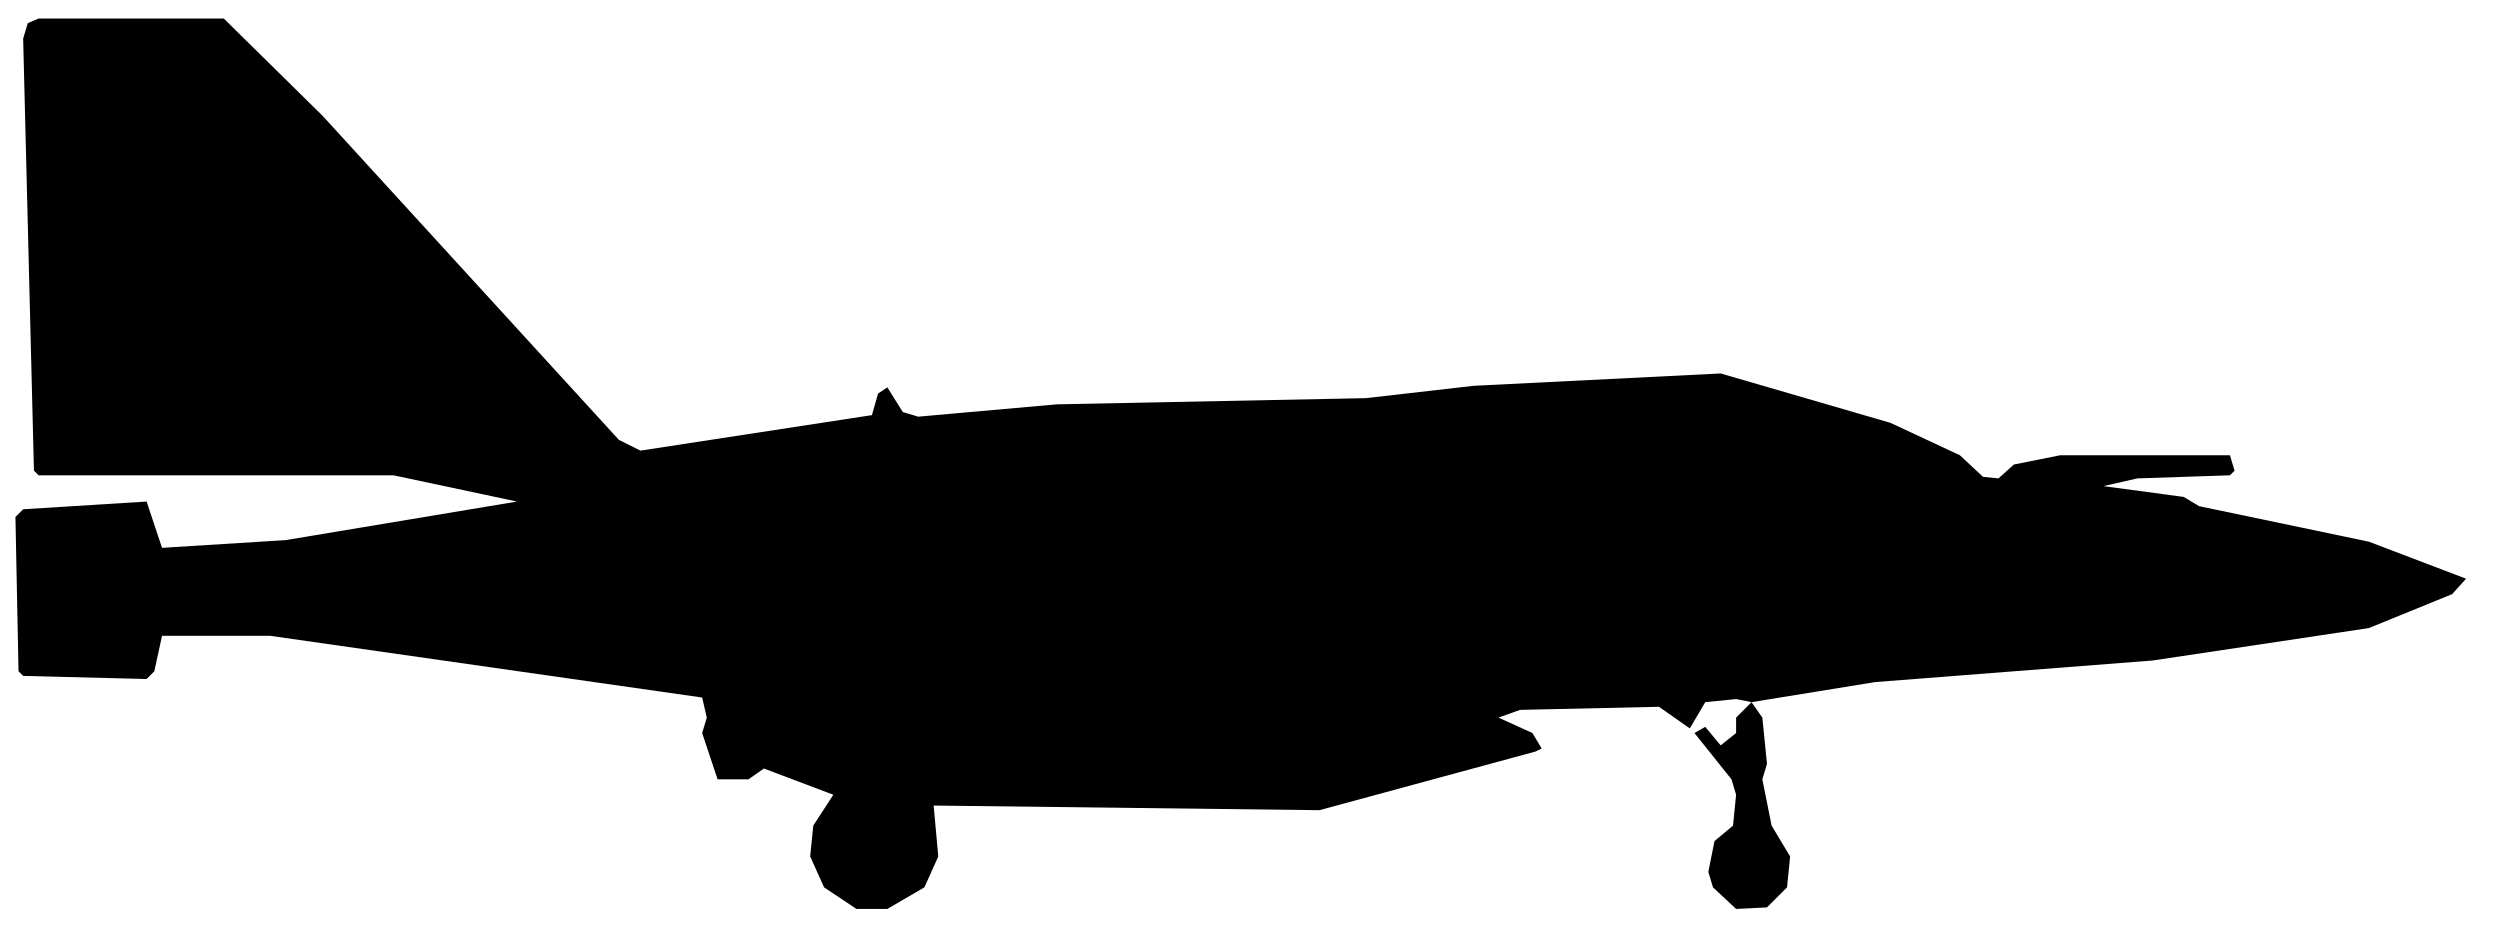
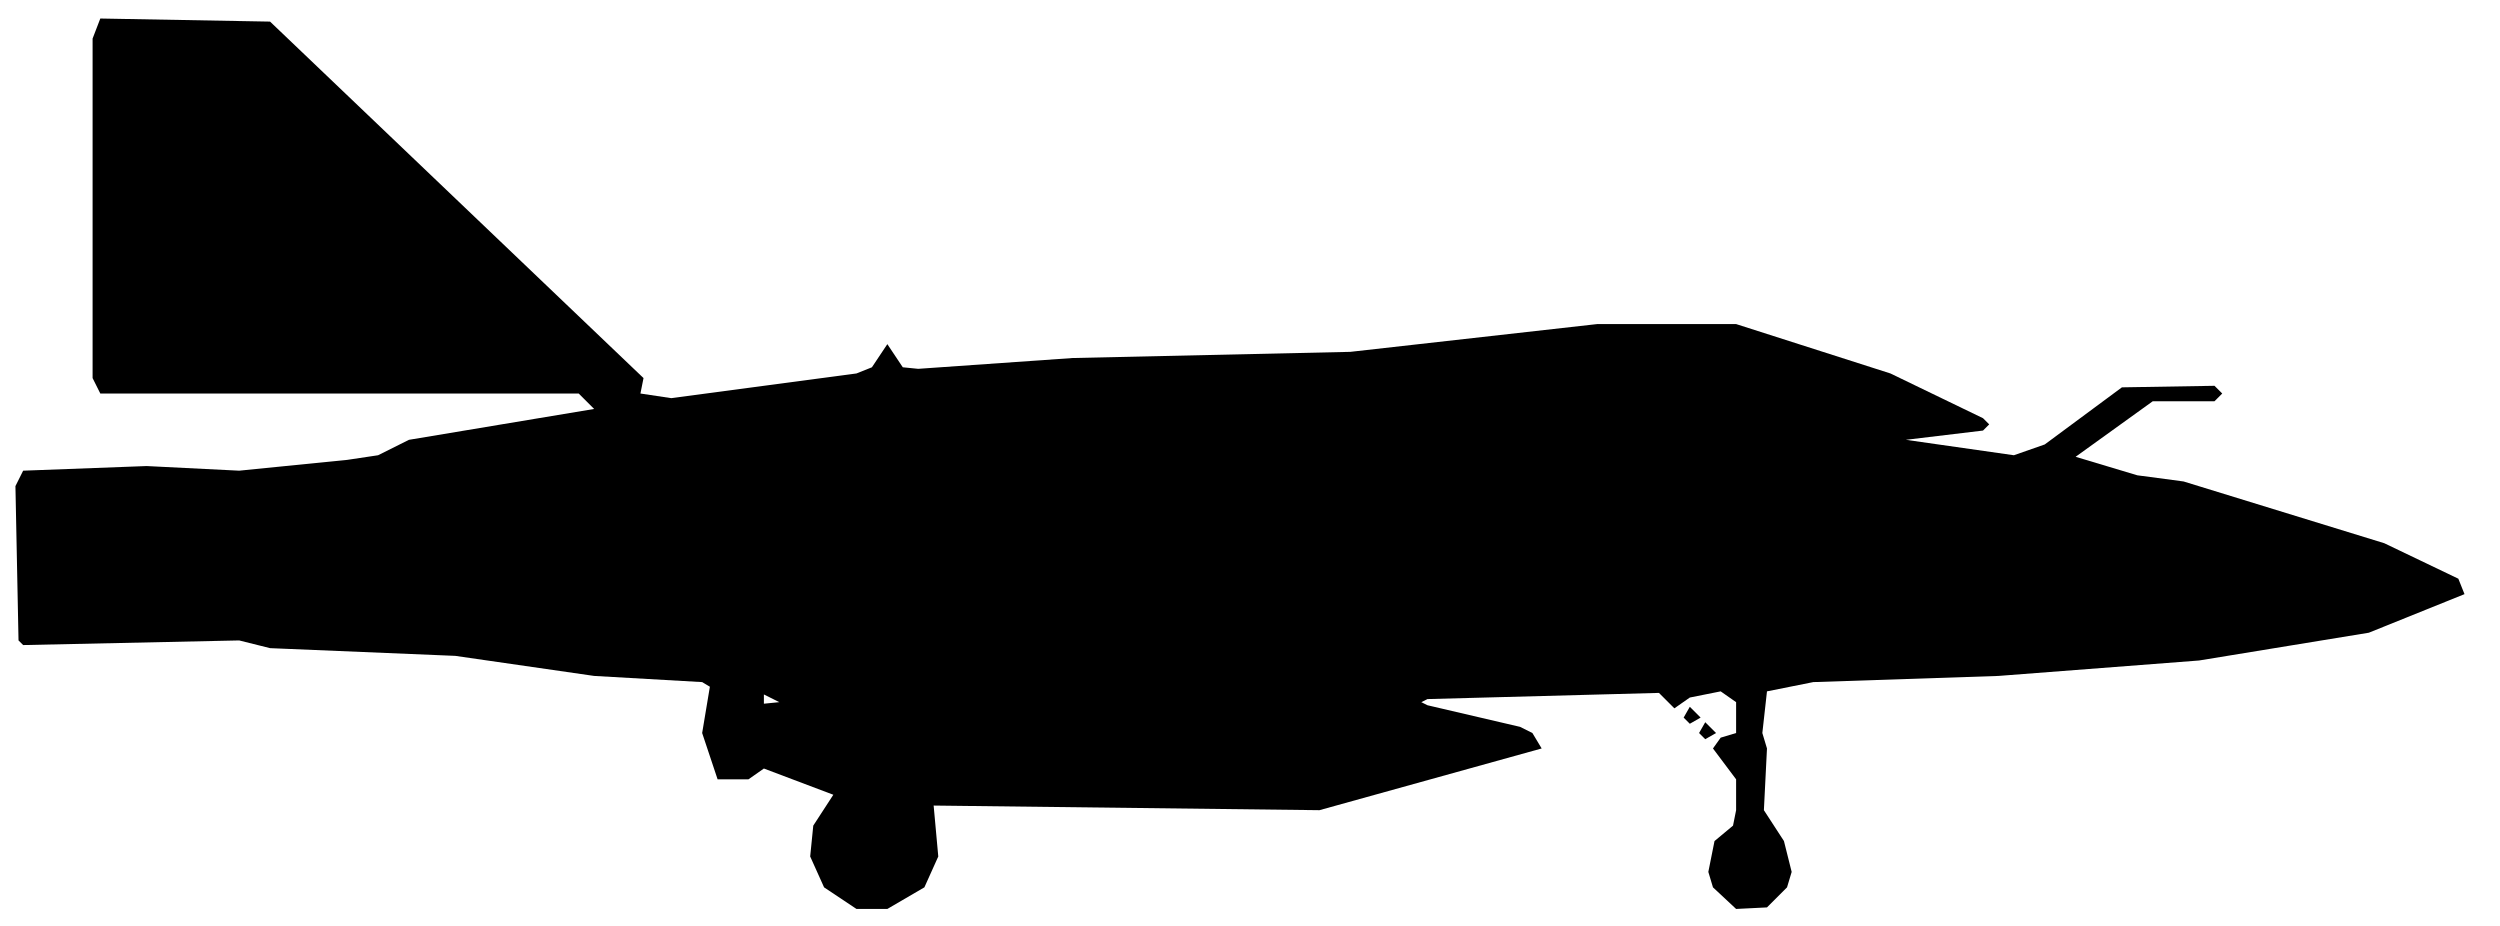
<svg xmlns="http://www.w3.org/2000/svg" viewBox="0 0 162 60" width="162" height="60" fill="currentColor" fill-rule="evenodd">
-   <path d="M55.5 58.9L57.5 58.9L59.9 57.5L60.8 55.5L60.5 52.2L85.5 52.5L99.5 48.7L99.9 48.5L99.3 47.5L97.1 46.5L98.5 46L107.5 45.8L109.5 47.2L110.5 45.5L112.5 45.3L113.5 45.5L112.5 46.5L112.5 47.5L111.5 48.3L110.5 47.1L109.8 47.5L112.2 50.5L112.5 51.5L112.3 53.5L111.1 54.5L110.7 56.5L111 57.5L112.5 58.9L114.5 58.8L115.8 57.5L116 55.5L114.8 53.5L114.2 50.5L114.5 49.5L115.5 49.5L114.5 49.5L114.2 46.5L113.5 45.5L121.5 44.2L139.5 42.8L153.5 40.7L158.9 38.5L159.8 37.5L153.5 35.1L142.5 32.8L141.5 32.2L136.3 31.5L138.5 31L144.5 30.8L144.8 30.5L144.5 29.5L133.5 29.5L130.5 30.1L129.5 31L128.5 30.9L127 29.5L122.5 27.4L111.5 24.2L95.5 25L88.5 25.8L68.5 26.2L59.5 27L58.5 26.7L57.5 25.1L56.9 25.5L56.5 26.9L41.5 29.2L40.1 28.5L20.9 7.5L14.5 1.2L2.5 1.2L1.8 1.5L1.5 2.5L2.2 30.5L2.5 30.8L25.5 30.8L33.5 32.5L18.5 35L10.5 35.5L9.5 32.5L1.5 33L1 33.5L1.2 43.5L1.5 43.8L9.5 44L10 43.5L10.5 41.2L17.5 41.2L45.5 45.2L45.8 46.5L45.5 47.5L46.5 50.5L48.5 50.5L49.5 49.8L54 51.5L52.7 53.5L52.5 55.5L53.4 57.5Z" />
+   <path d="M55.5 58.9L57.5 58.9L59.9 57.5L60.8 55.5L60.5 52.2L85.5 52.5L99.9 48.5L99.3 47.5L98.5 47.1L92.5 45.7L92.1 45.5L92.5 45.3L107.5 44.9L108.5 45.9L109.5 45.2L111.5 44.8L112.5 45.5L112.5 47.5L111.5 47.8L111 48.5L112.5 50.5L112.5 52.5L112.3 53.5L111.1 54.5L110.7 56.5L111 57.5L112.5 58.9L114.5 58.8L115.8 57.5L116.1 56.5L115.6 54.5L114.3 52.5L114.5 48.5L115.5 48.5L114.5 48.5L114.2 47.5L114.5 44.8L117.5 44.2L129.5 43.8L142.5 42.8L153.5 41L159.7 38.5L159.3 37.5L154.5 35.2L141.5 31.2L138.5 30.8L134.5 29.6L139.5 26L143.5 26L144 25.5L143.5 25L137.5 25.1L132.5 28.8L130.5 29.5L123.5 28.5L128.5 27.9L128.9 27.5L128.5 27.1L122.5 24.2L112.5 21L103.5 21L87.5 22.8L69.5 23.2L59.5 23.9L58.5 23.8L57.5 22.3L56.5 23.8L55.5 24.2L43.5 25.8L41.5 25.5L41.7 24.5L17.5 1.4L6.5 1.2L6 2.5L6 24.5L6.5 25.5L37.5 25.5L38.5 26.5L26.5 28.5L24.5 29.5L22.5 29.8L15.5 30.5L9.5 30.2L1.5 30.5L1 31.5L1.2 41.5L1.5 41.8L15.5 41.5L17.5 42L29.5 42.5L38.5 43.8L45.5 44.2L46 44.5L45.5 47.5L46.5 50.5L48.5 50.5L49.5 49.8L54 51.5L52.7 53.5L52.5 55.5L53.4 57.5ZM110.5 47.9L111.2 47.5L110.5 46.8L110.1 47.5ZM109.5 46.9L110.2 46.5L109.5 45.8L109.1 46.5ZM49.5 45.6L49.5 45L50.5 45.5Z" />
</svg>
